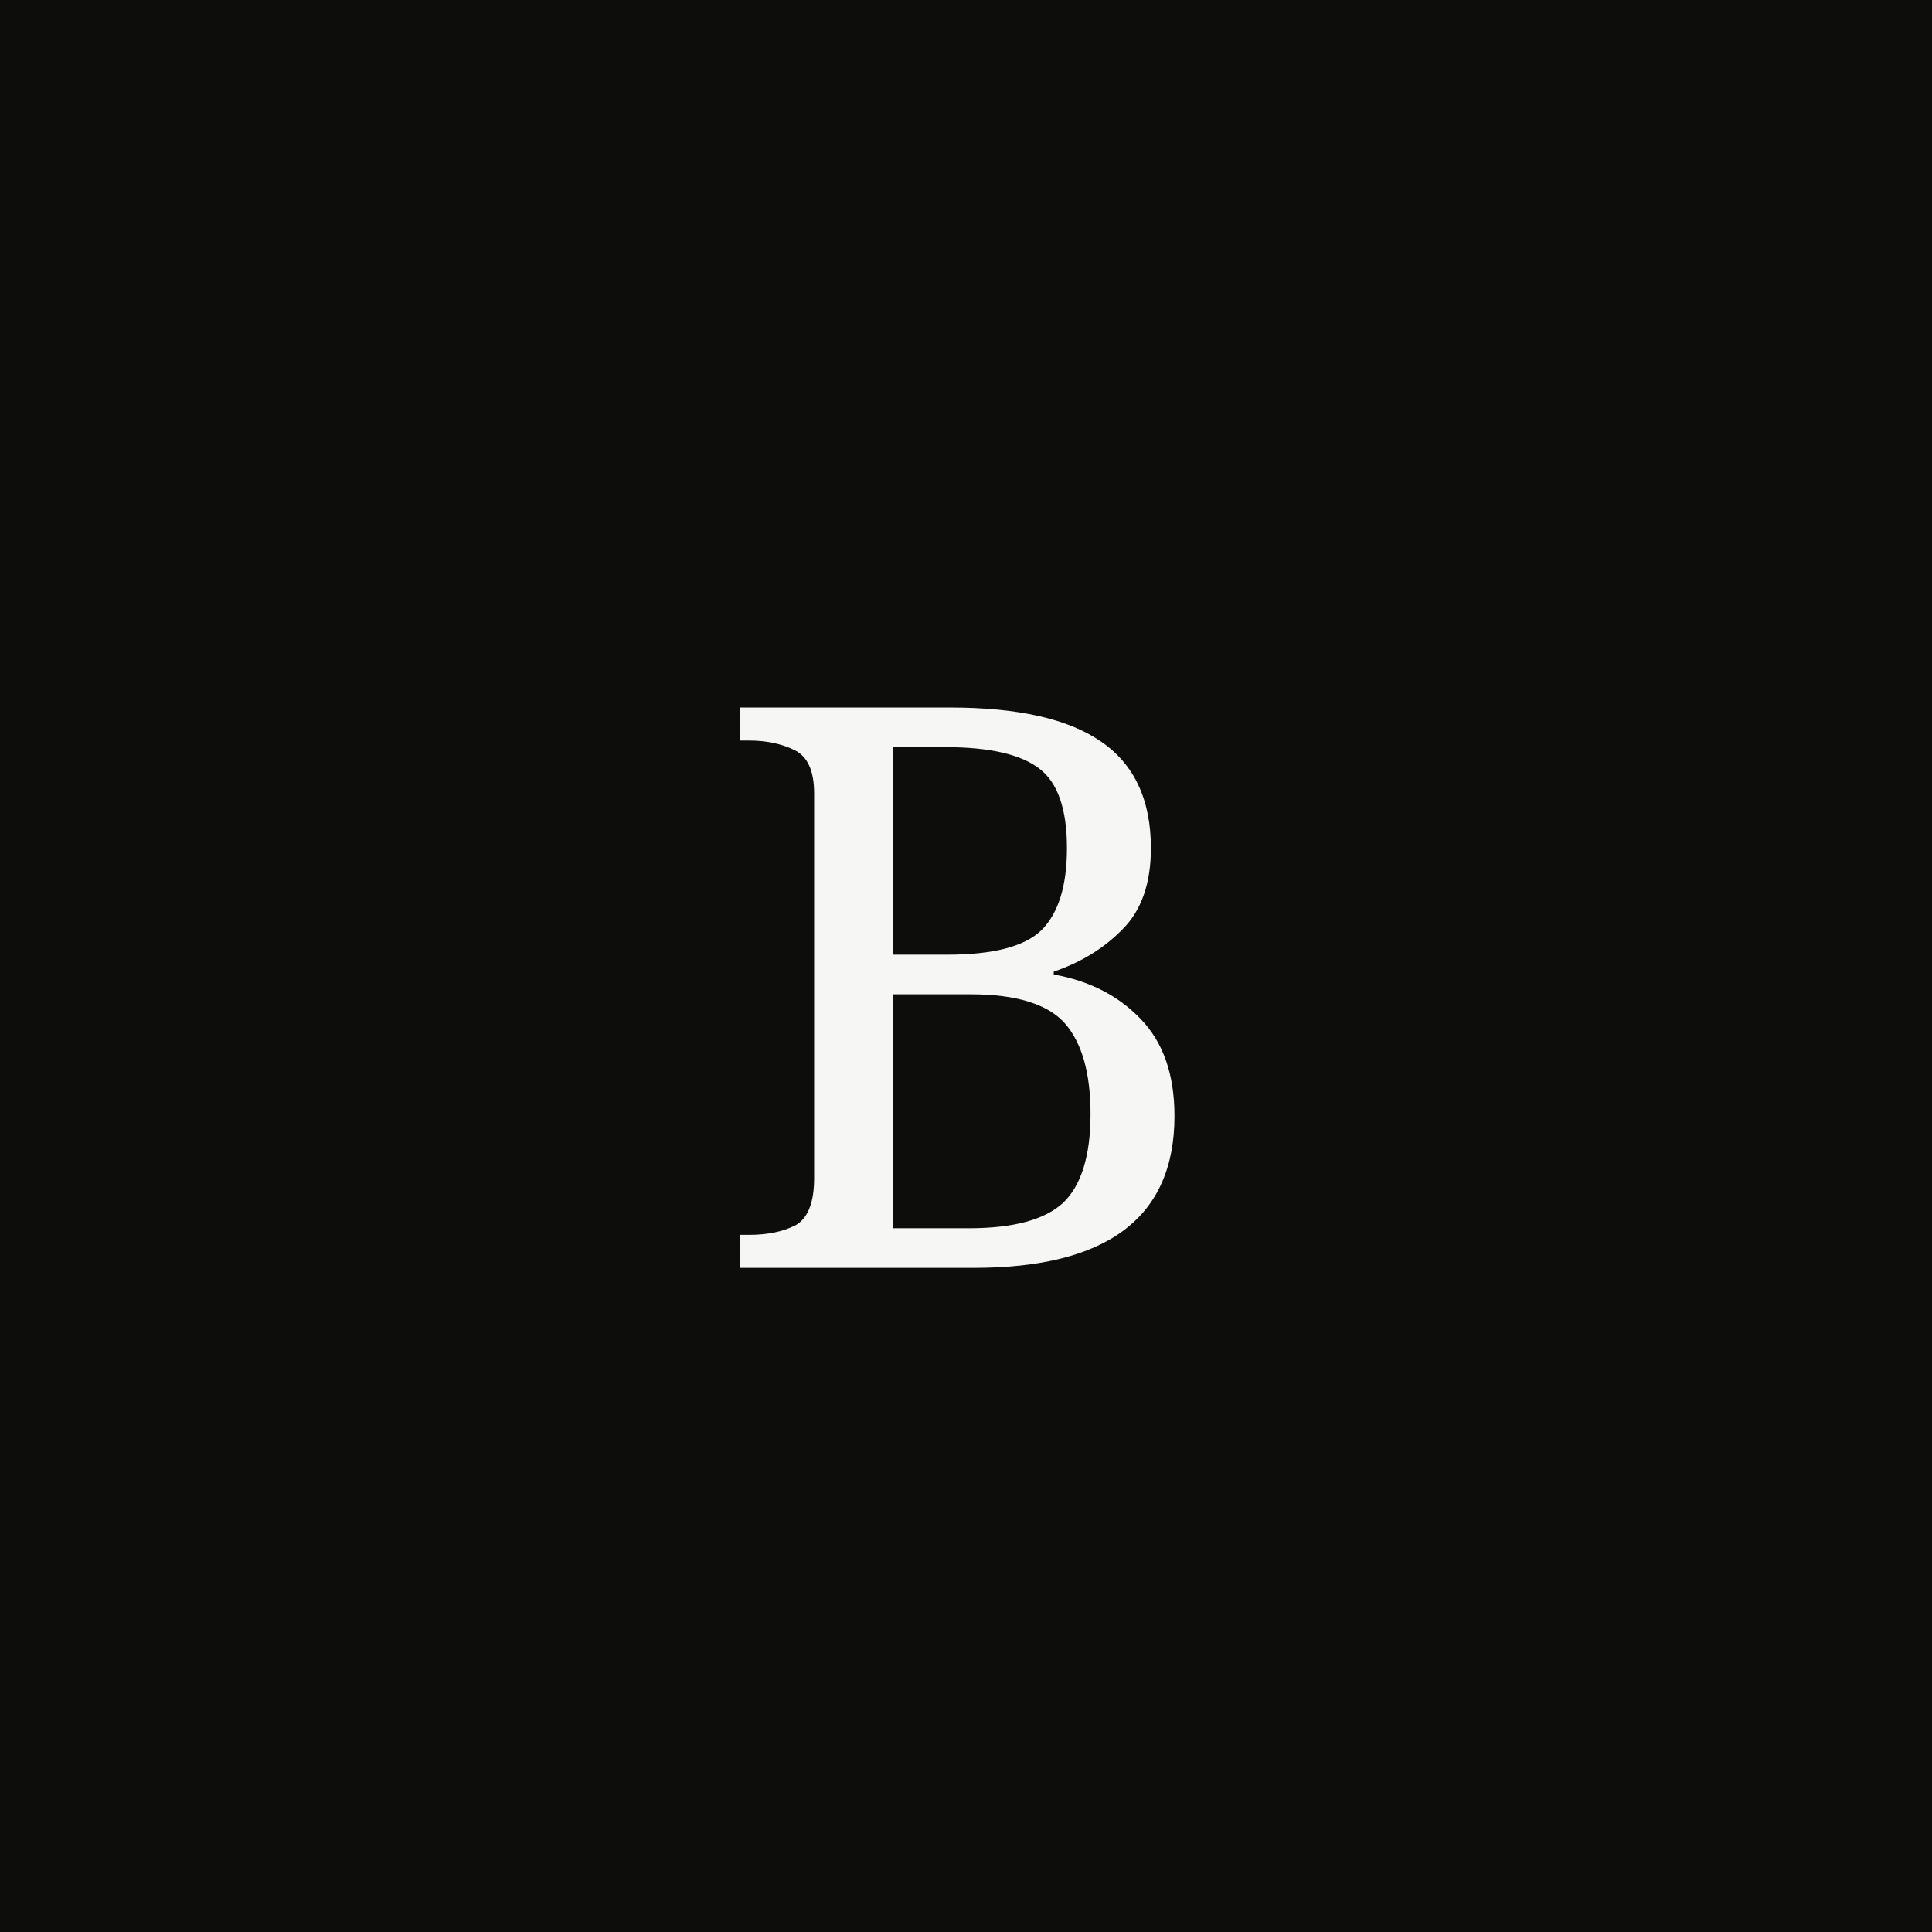
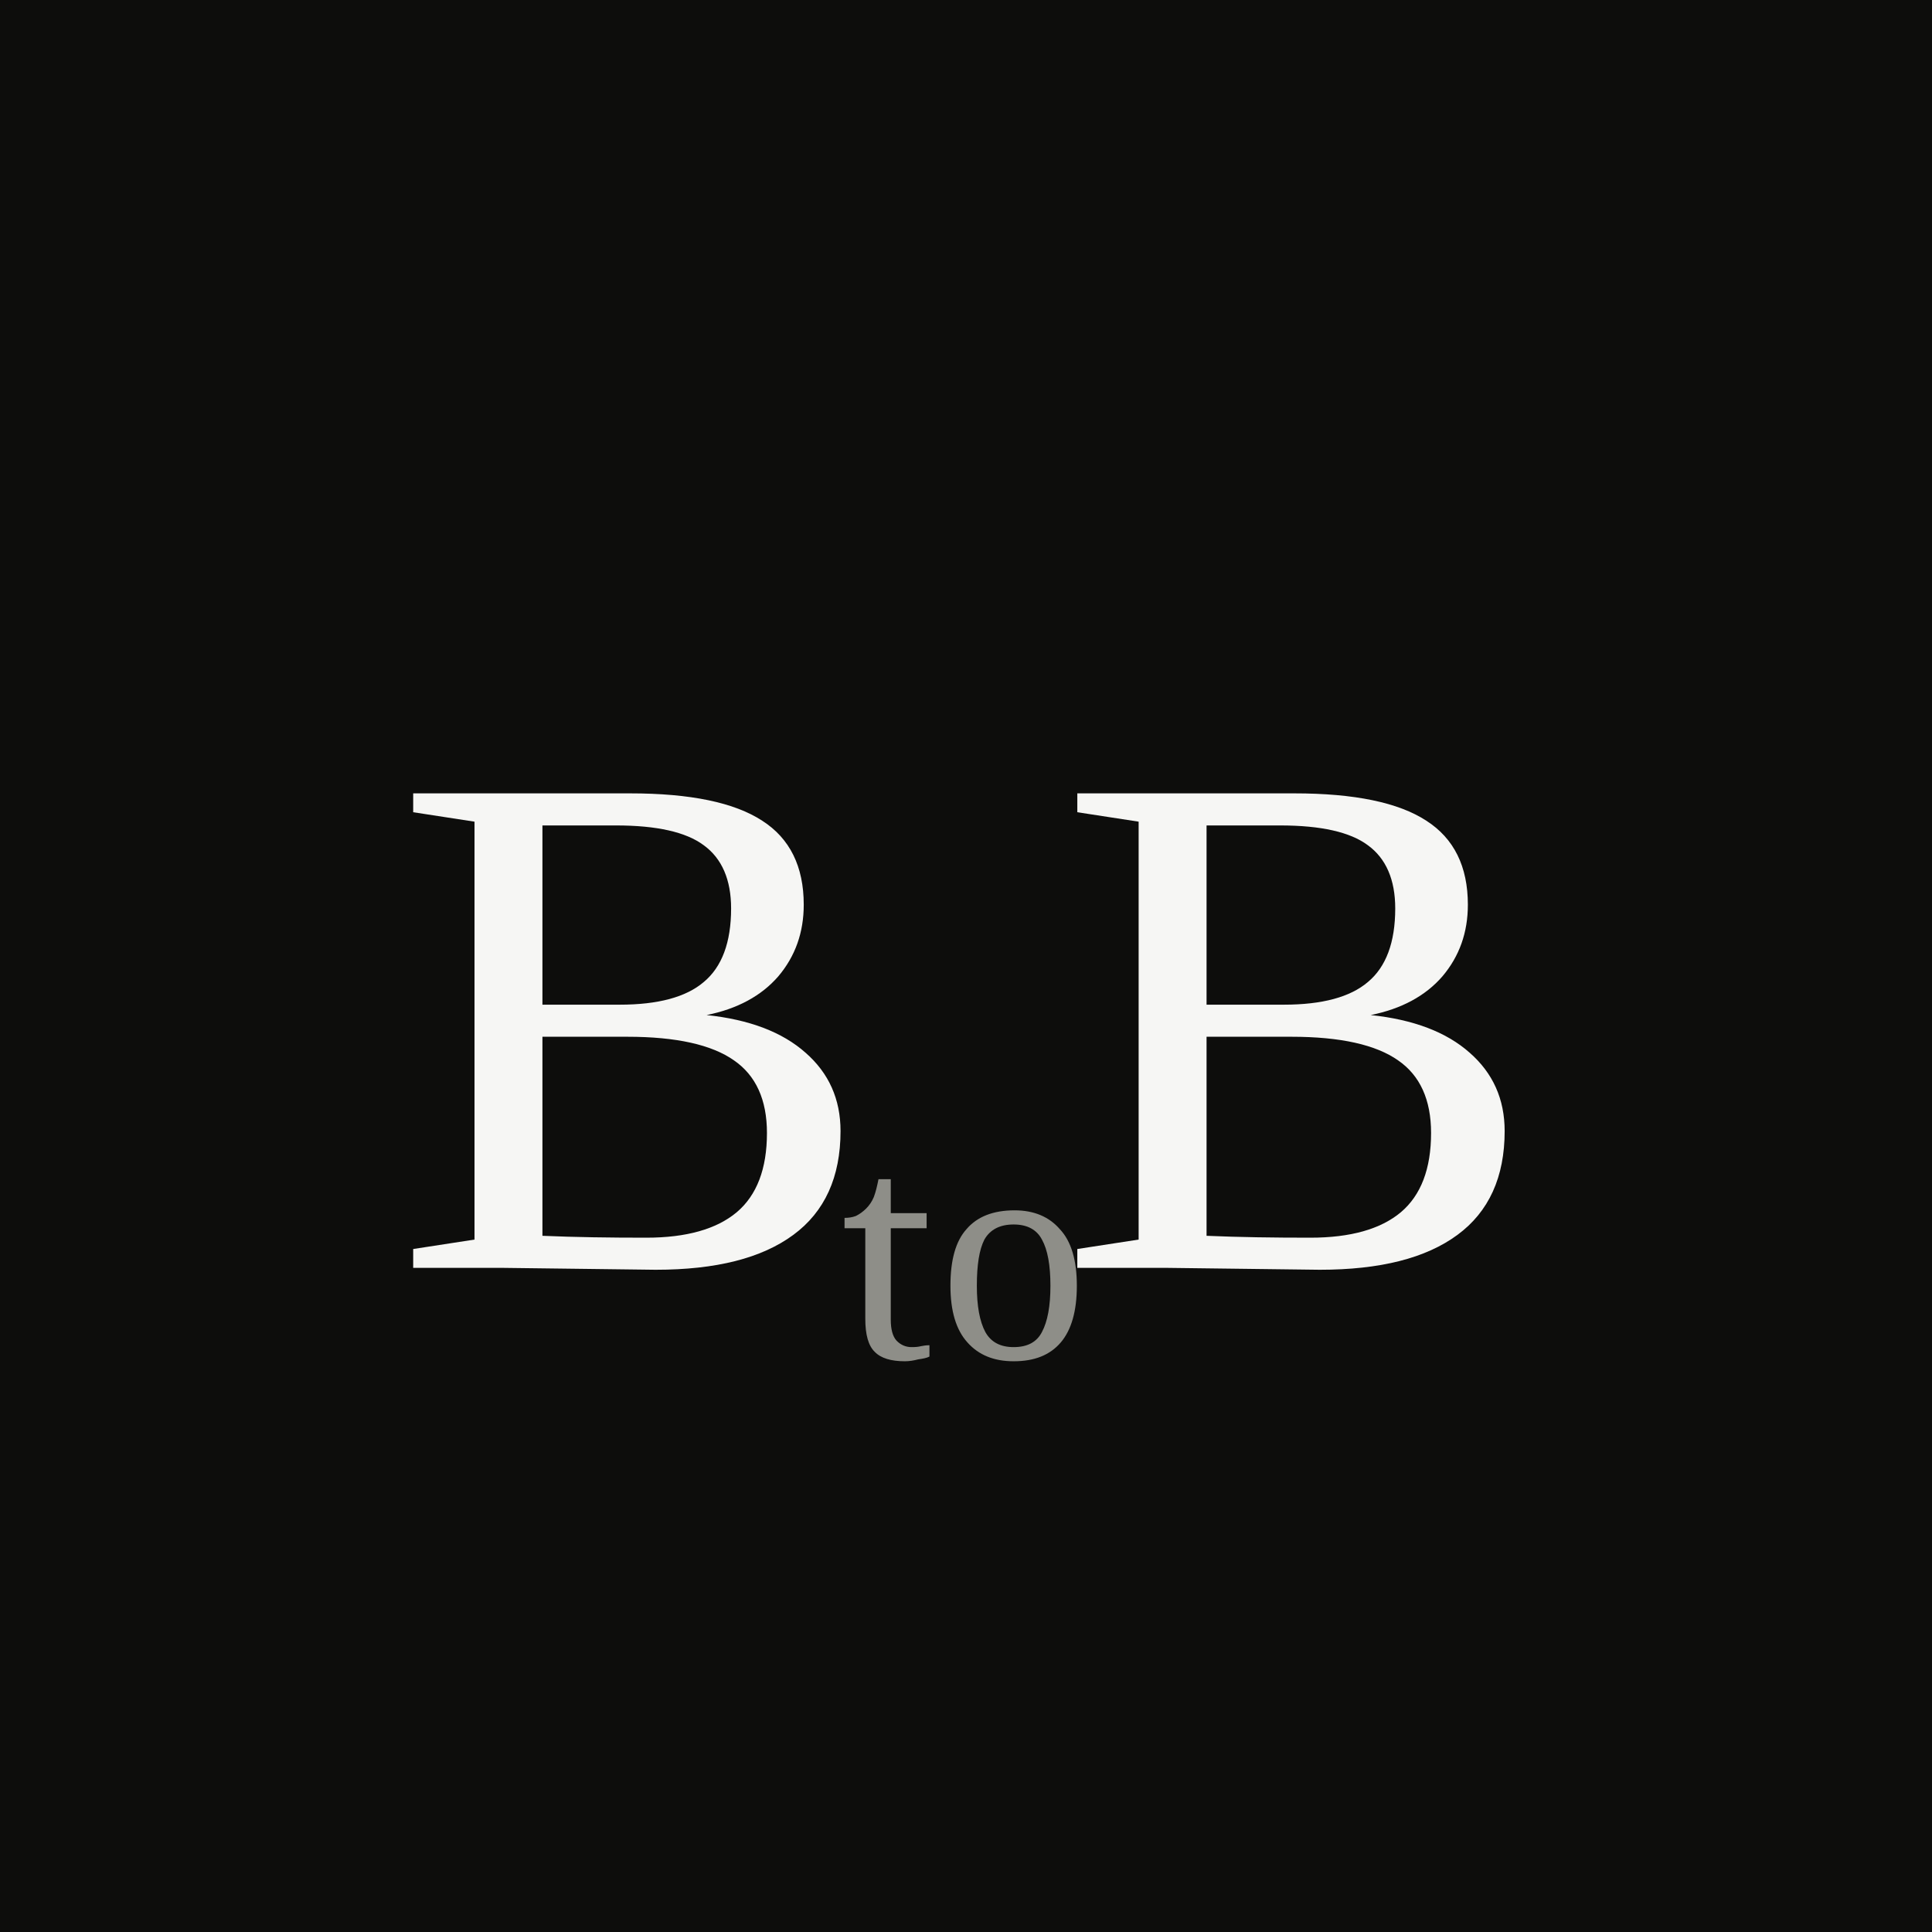
<svg xmlns="http://www.w3.org/2000/svg" viewBox="0 0 32 32" role="img" aria-label="BDY to BDY">
  <rect width="32" height="32" fill="#0D0D0C" />
-   <text x="16" y="21" text-anchor="middle" font-family="Georgia, serif" font-size="13" font-weight="500" fill="#F6F6F4">B</text>
+   <text x="10.5" y="21" text-anchor="middle" font-family="Georgia, 'Times New Roman', serif" font-size="12" font-weight="500" fill="#F6F6F4">B</text>
+   <text x="21.5" y="21" text-anchor="middle" font-family="Georgia, 'Times New Roman', serif" font-size="12" font-weight="500" fill="#F6F6F4">B</text>
+   <text x="16" y="22.5" text-anchor="middle" font-family="Georgia, serif" font-size="4.5" fill="#8E8E88">to</text>
</svg>
